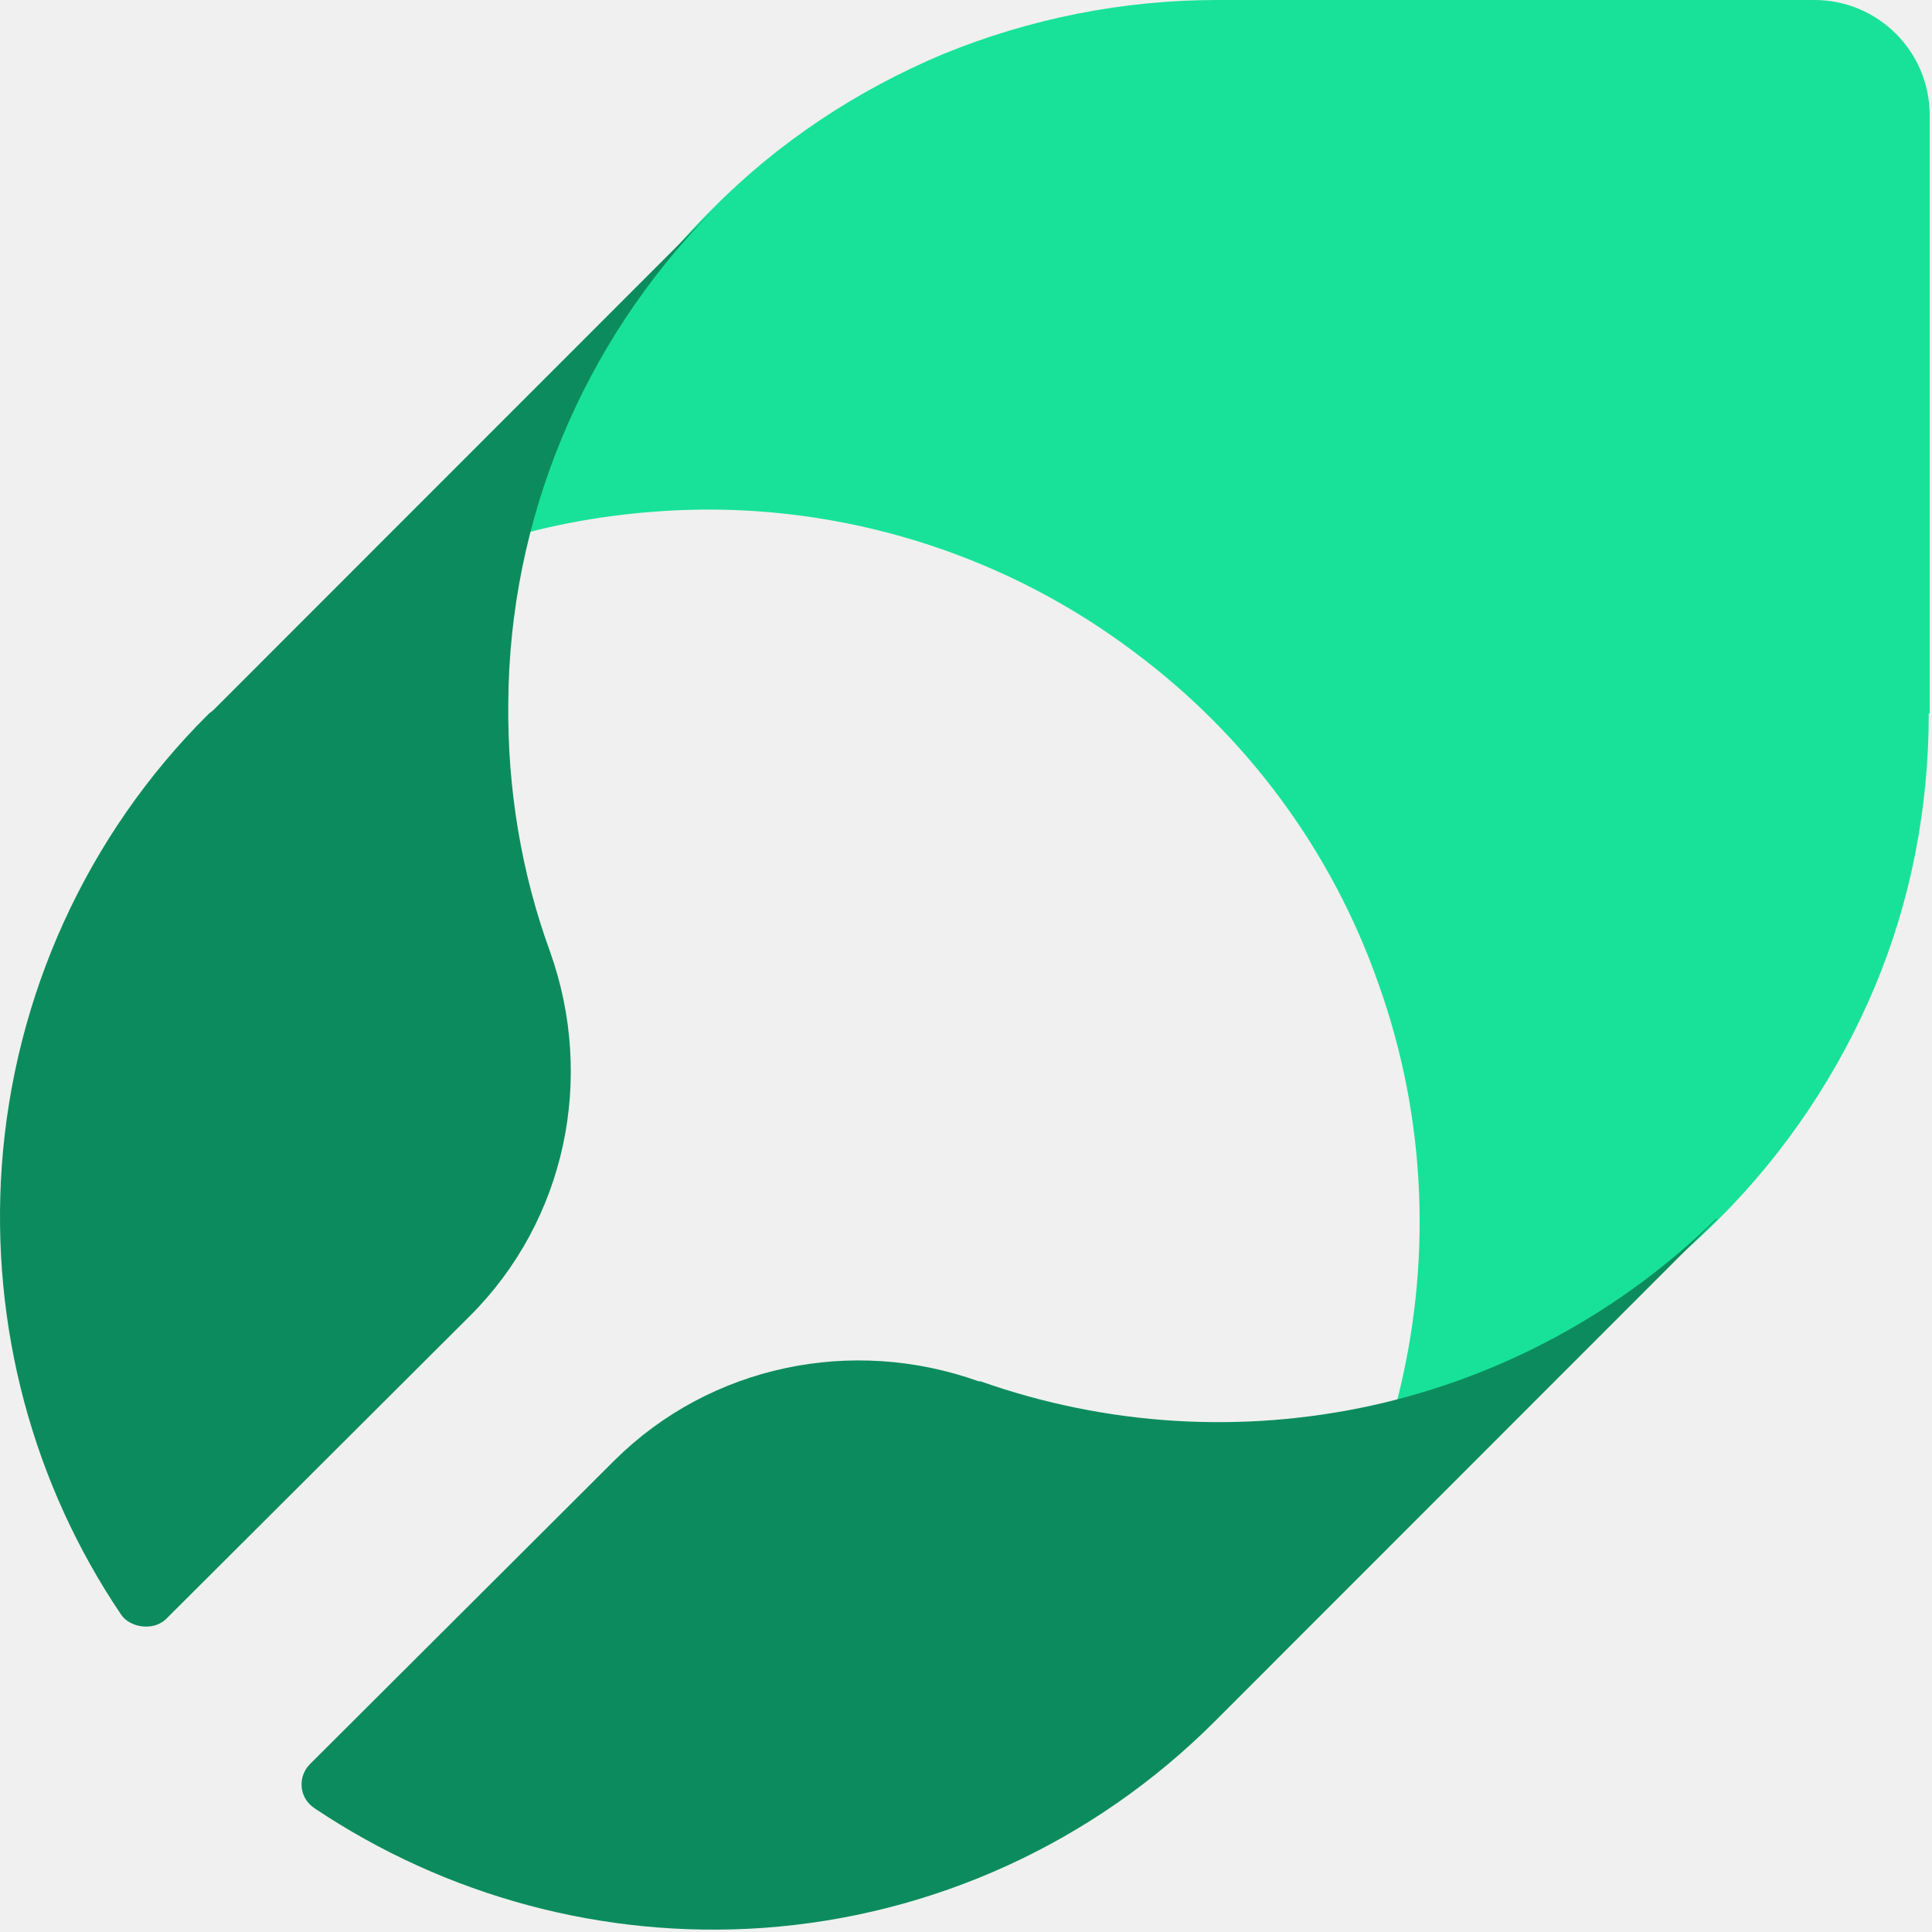
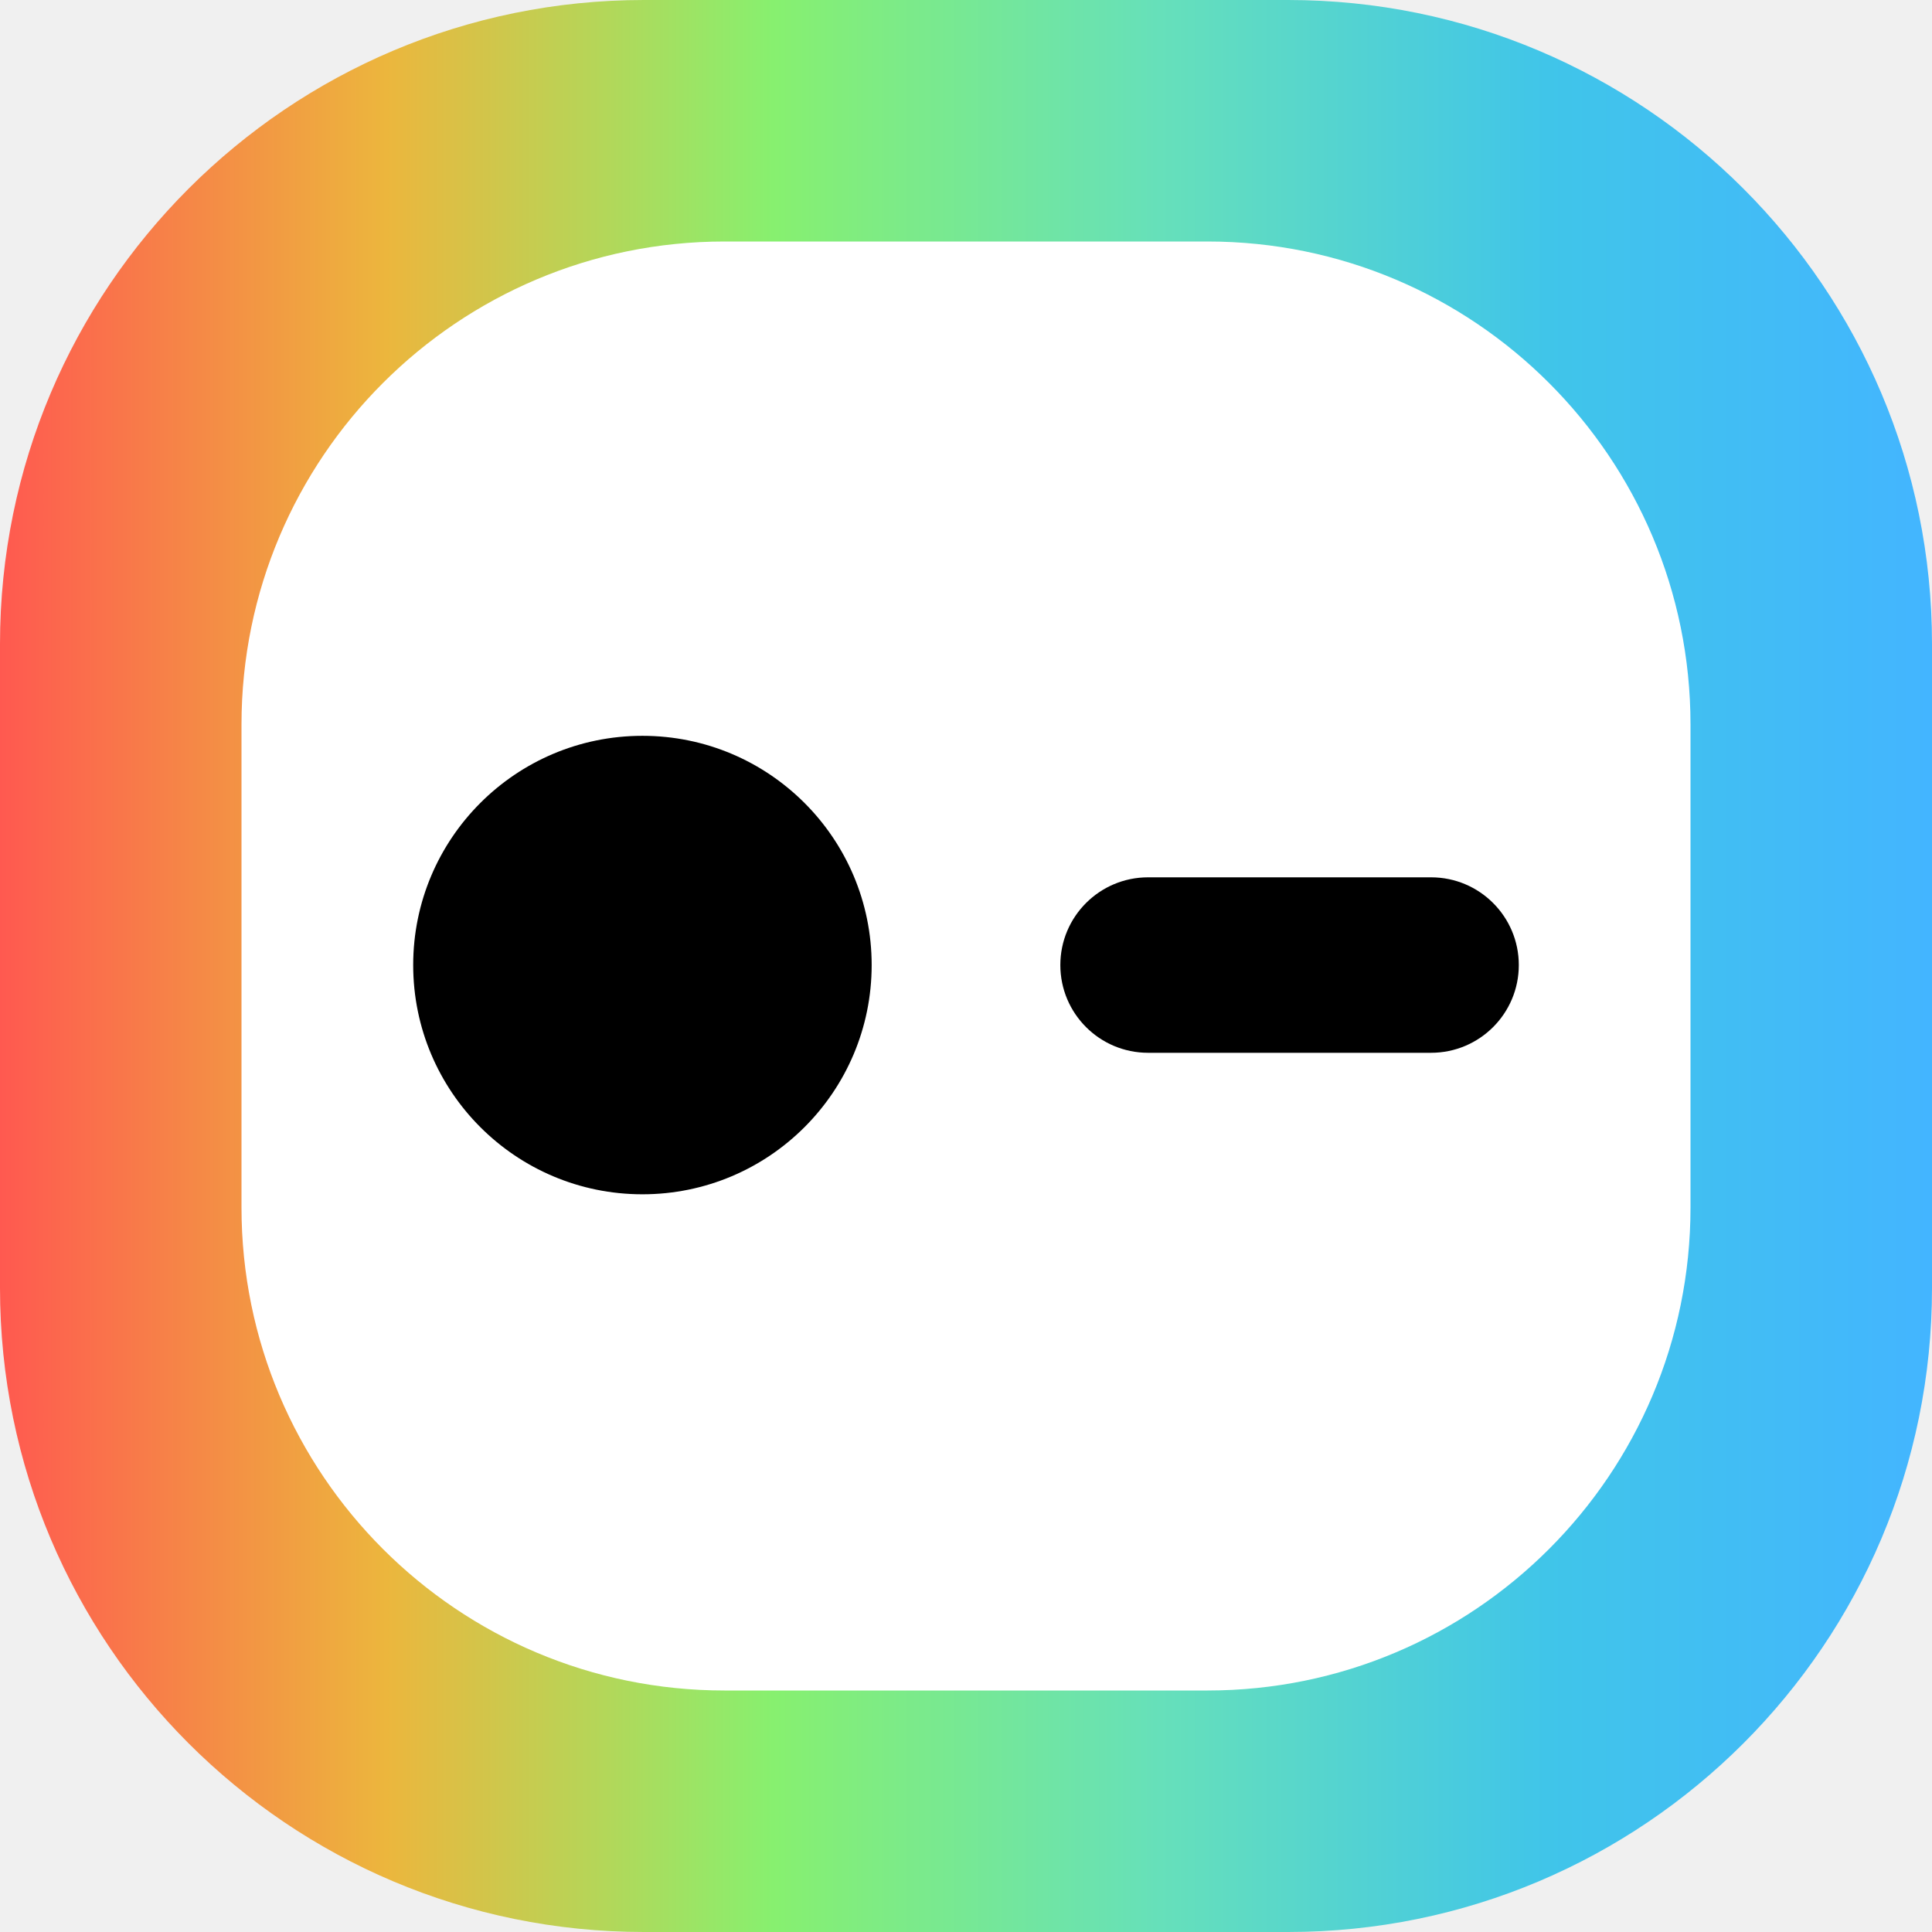
- <svg xmlns="http://www.w3.org/2000/svg" width="502" height="502" viewBox="0 0 502 502" fill="none">
-   <path d="M501.402 185.33V29.962C501.402 13.29 487.876 0 471.453 0H316.156C291.763 0 267.611 4.832 245.15 14.014C222.689 23.438 202.16 36.969 185.012 54.367L183.804 55.575C161.101 78.53 144.92 107.042 136.708 138.454C151.441 134.588 166.656 132.655 181.871 132.413C222.447 131.93 262.298 144.978 294.661 169.383C323.885 191.13 346.104 221.092 358.18 255.645C370.739 290.681 372.188 328.859 362.769 364.862C393.925 356.647 422.666 340.457 445.611 317.744L446.818 316.536C463.966 299.38 477.732 278.841 487.151 256.37C496.571 233.898 501.16 209.735 501.16 185.33H501.402Z" fill="#18E299" />
-   <path d="M132.071 182.706C132.312 135.044 151.32 89.307 184.764 55.125L55.557 184.391C55.076 184.873 54.594 185.113 54.113 185.595C22.593 216.888 3.586 258.774 0.458 303.066C-2.43 344.47 8.397 385.392 31.496 419.575C33.699 422.835 39.677 423.907 43.046 420.778L122.206 341.822C146.989 317.028 154.689 280.198 142.899 247.219C135.44 226.758 131.831 204.852 132.071 182.706Z" fill="#0C8C5E" />
-   <path d="M446.067 316.547C421.284 340.86 390.245 357.71 356.56 365.172C322.634 372.635 287.506 370.468 254.783 358.914C254.783 358.914 254.542 358.914 254.301 358.914C221.338 347.118 184.525 354.821 159.742 379.375L80.581 458.331C77.212 461.701 77.694 467.238 81.784 469.885C115.95 492.754 156.855 503.827 198.24 500.938C242.512 497.809 284.137 478.792 315.656 447.258L316.859 446.054L446.067 316.788V316.547Z" fill="#0C8C5E" />
+ <svg xmlns="http://www.w3.org/2000/svg" width="1024" height="1024" viewBox="0 0 1024 1024" fill="none">
+   <path d="M0 341.333C0 152.82 152.82 0 341.333 0H682.667C871.18 0 1024 152.82 1024 341.333V682.667C1024 871.18 871.18 1024 682.667 1024H341.333C152.82 1024 0 871.18 0 682.667V341.333Z" fill="url(#paint0_linear_95_231)" />
+   <path d="M128 384C128 242.615 242.615 128 384 128H640C781.385 128 896 242.615 896 384V640C896 781.385 781.385 896 640 896H384C242.615 896 128 781.385 128 640V384Z" fill="white" />
+   <rect x="219" y="390" width="243" height="243" rx="121.5" fill="black" />
+   <rect x="562" y="465" width="243" height="93" rx="46.5" fill="black" />
+   <defs>
+     <linearGradient id="paint0_linear_95_231" x1="0" y1="512" x2="1024" y2="512" gradientUnits="userSpaceOnUse">
+       <stop stop-color="#FF5950" />
+       <stop offset="0.2" stop-color="#ECB63D" />
+       <stop offset="0.4" stop-color="#87F06F" />
+       <stop offset="0.6" stop-color="#66E0BA" />
+       <stop offset="0.8" stop-color="#40C5E9" />
+       <stop offset="1" stop-color="#43B5FF" />
+     </linearGradient>
+   </defs>
</svg>
